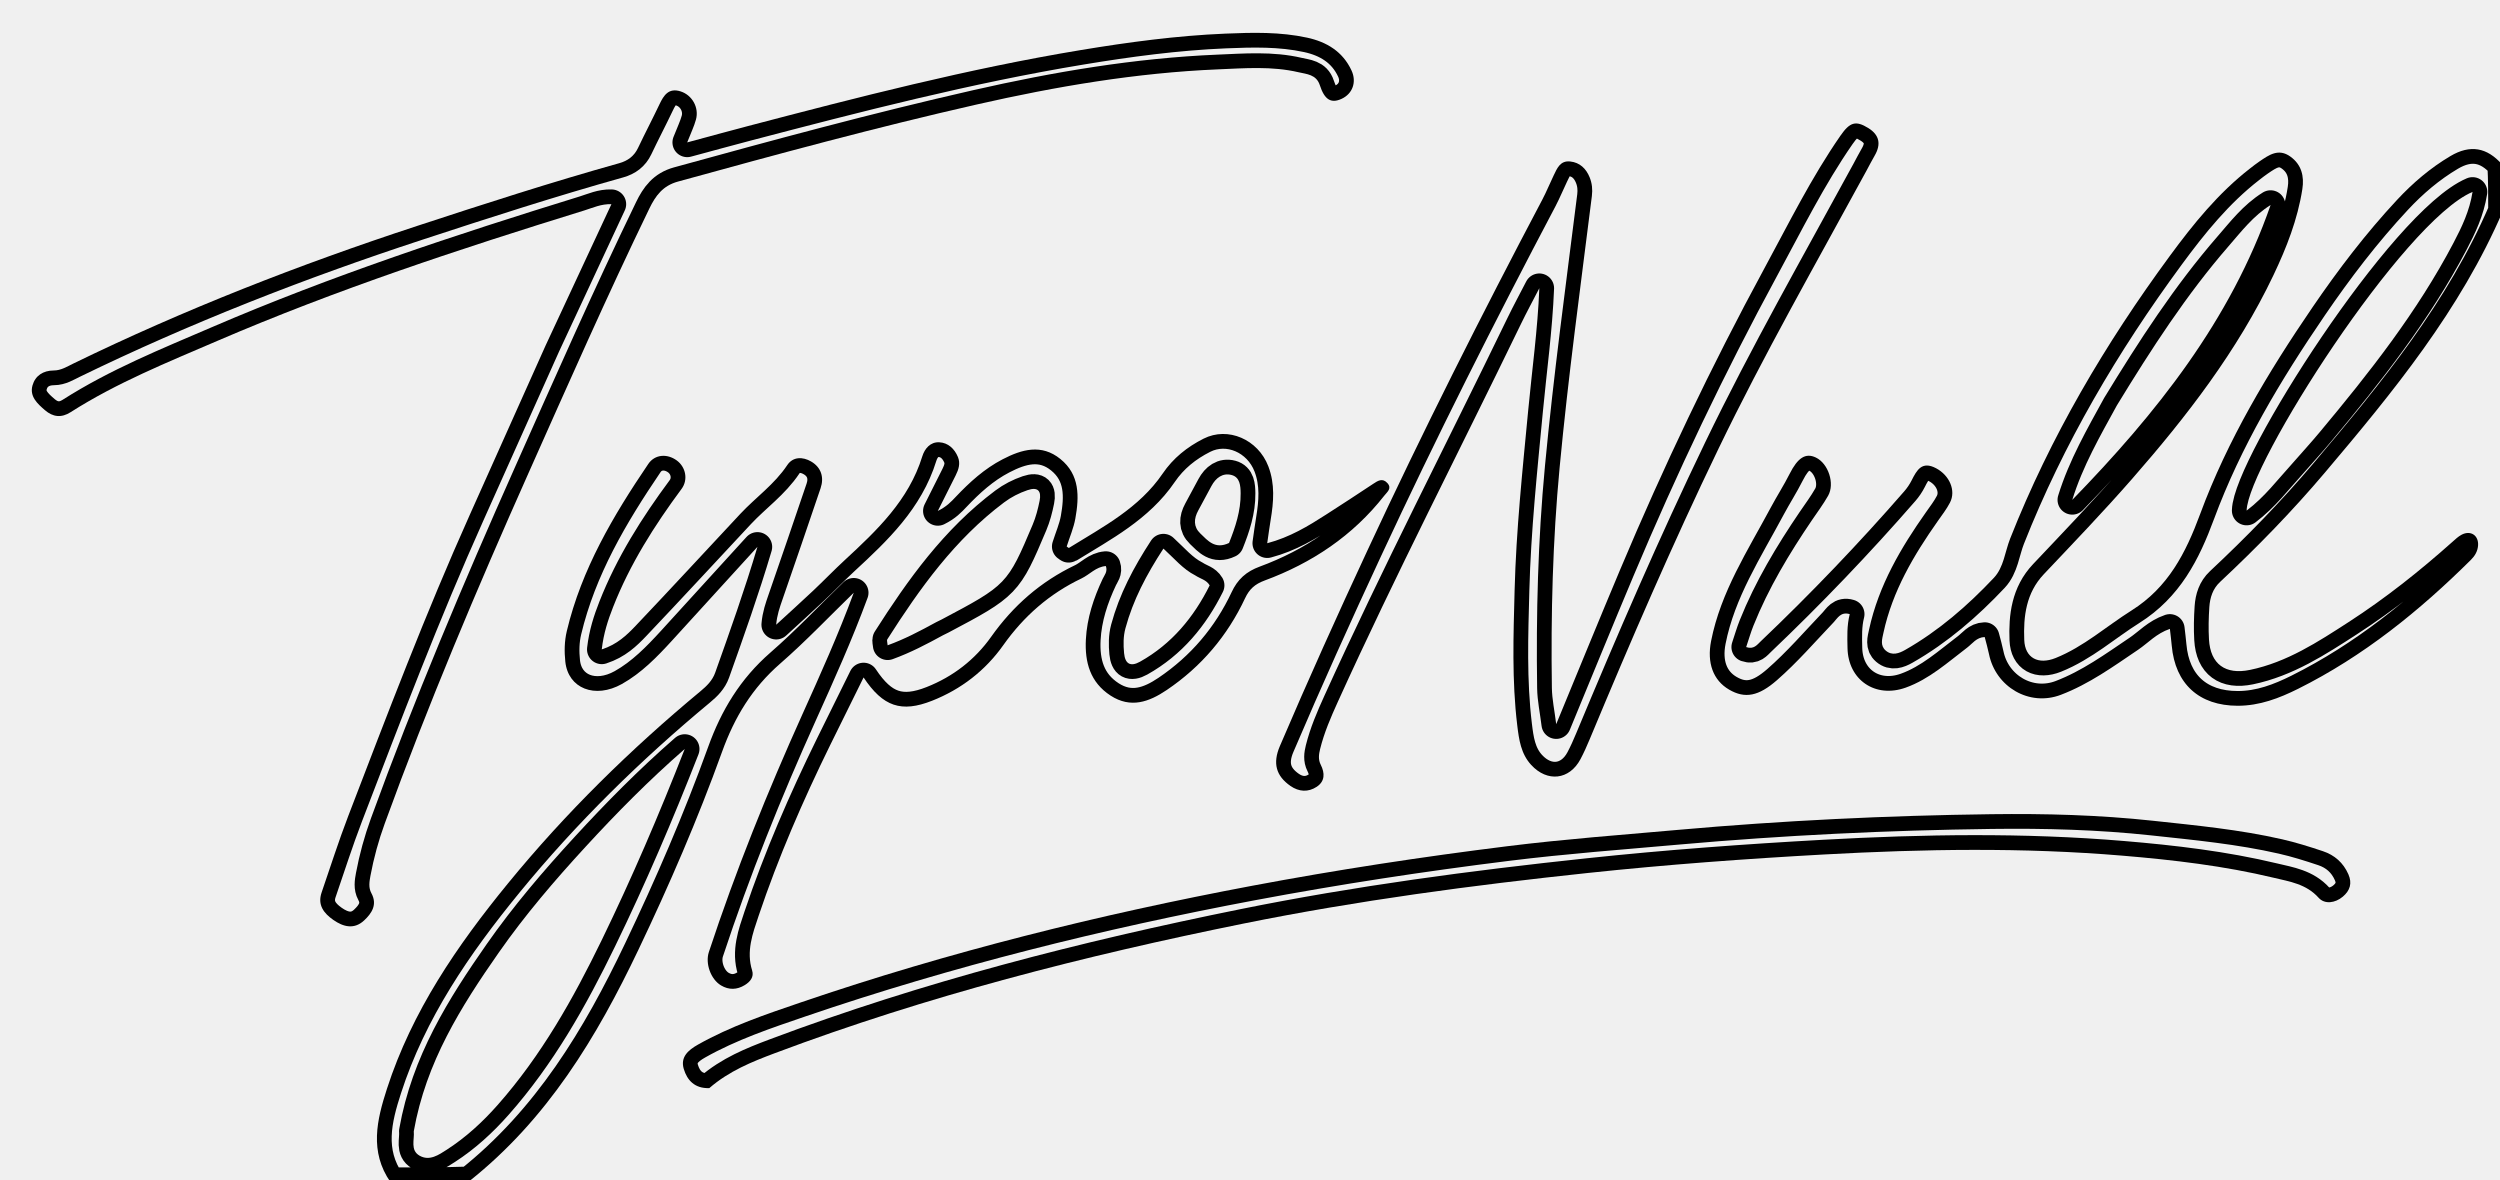
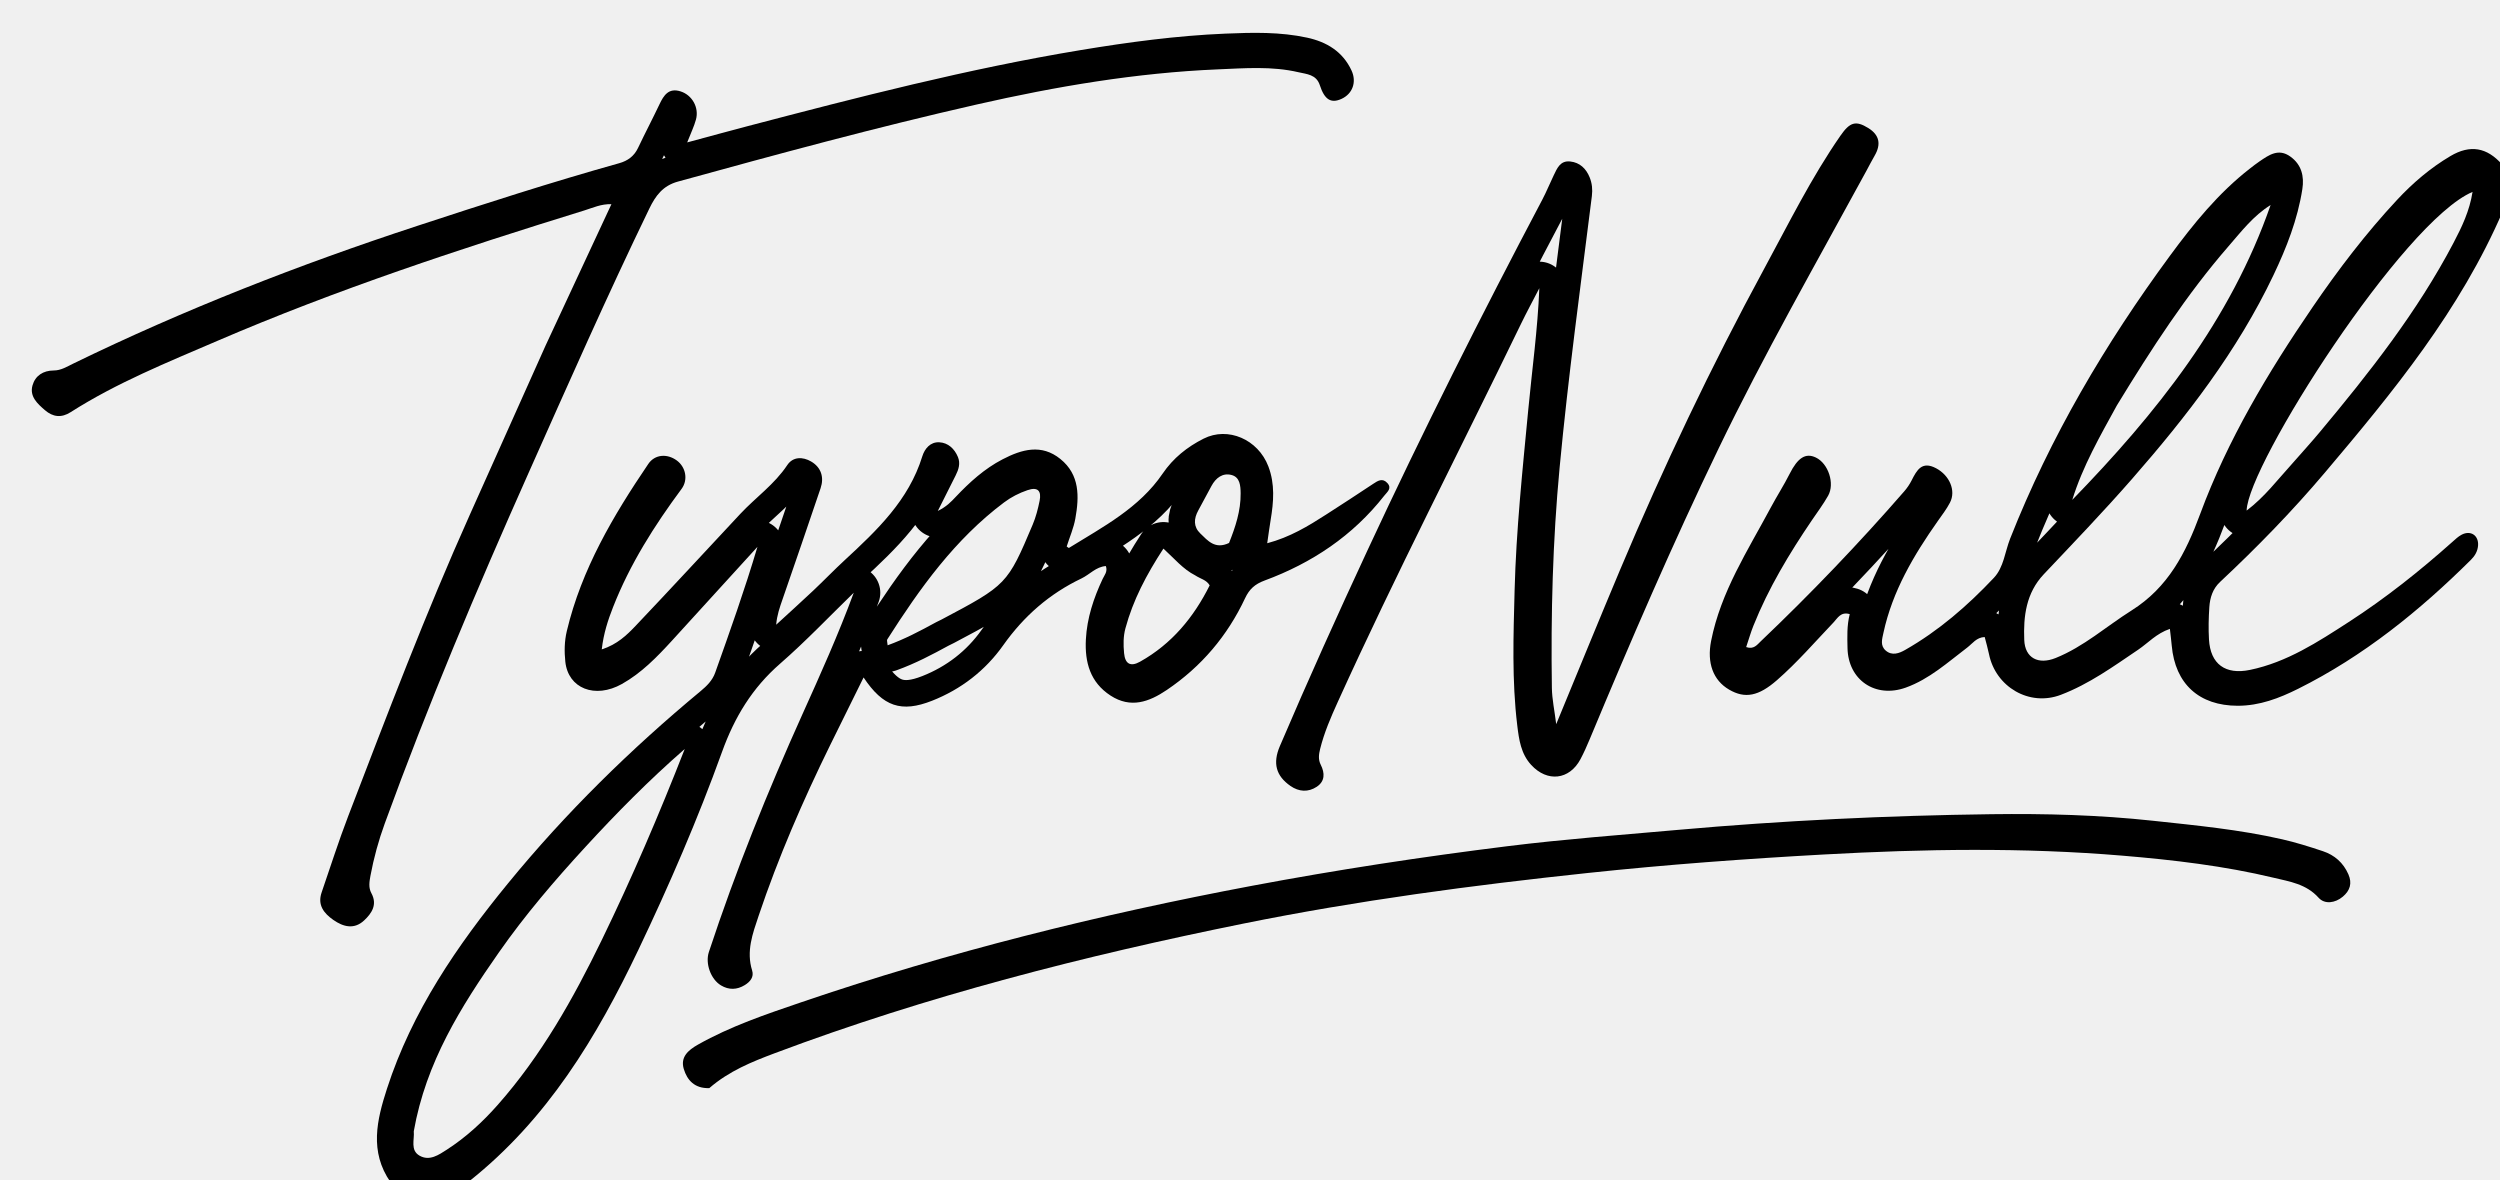
<svg xmlns="http://www.w3.org/2000/svg" enable-background="new 0 0 848 400" id="Layer_1" version="1.1" viewBox="0 0 848 400" width="100%" x="0px" xml:space="preserve" y="0px">
  <defs>
    <mask id="sig-mask">
      <rect fill="black" height="100%" width="100%" x="0" y="0" />
-       <path d=" M132.469,401   C125.217,390.596 127.862,379.805 131.256,369.306   C139.745,343.044 155.064,320.719 172.356,299.586   C191.939,275.652 213.91,254.125 237.685,234.396   C239.746,232.687 241.652,230.811 242.583,228.194   C247.595,214.121 252.603,200.047 256.923,185.495   C247.251,196.114 237.594,206.748 227.899,217.346   C222.827,222.889 217.567,228.299 210.963,232.004   C201.804,237.142 192.709,233.511 191.755,224.448   C191.392,221.001 191.441,217.508 192.27,214.028   C197.266,193.072 208.004,174.926 219.907,157.359   C222.114,154.102 226.292,153.782 229.575,156.199   C232.63,158.448 233.474,162.749 231.186,165.837   C221.933,178.324 213.664,191.376 207.962,205.908   C206.227,210.328 204.738,214.839 204.113,220.279   C209.367,218.575 212.617,215.424 215.638,212.244   C227.568,199.685 239.297,186.936 251.13,174.285   C256.346,168.709 262.712,164.279 267.031,157.774   C268.984,154.833 272.319,154.907 275.109,156.528   C278.525,158.511 279.6,161.863 278.349,165.588   C274.111,178.204 269.741,190.776 265.411,203.361   C264.497,206.018 263.541,208.661 263.281,211.904   C267.456,208.069 271.668,204.274 275.794,200.387   C279.431,196.96 282.898,193.35 286.568,189.961   C297.502,179.863 308.247,169.668 312.839,154.805   C313.657,152.158 315.581,149.872 318.591,150.022   C321.604,150.171 323.773,152.218 324.934,155.027   C325.826,157.187 325.168,159.269 324.157,161.264   C322.289,164.951 320.446,168.65 318.104,173.316   C321.127,171.819 322.618,170.194 324.162,168.563   C328.874,163.585 333.907,158.998 340.068,155.802   C346.613,152.407 353.258,150.492 359.687,155.693   C366.3,161.042 366.088,168.46 364.762,175.872   C364.182,179.113 362.823,182.214 361.82,185.37   C362.109,185.554 362.486,185.916 362.596,185.848   C374.17,178.685 386.426,172.323 394.369,160.645   C397.954,155.374 402.693,151.606 408.256,148.792   C416.529,144.606 426.721,149.043 430.219,158.181   C432.512,164.17 432.027,170.247 431.003,176.369   C430.598,178.79 430.285,181.227 429.842,184.265   C437.549,182.223 443.745,178.45 449.859,174.517   C455.178,171.096 460.48,167.646 465.745,164.143   C467.369,163.062 468.943,162.03 470.594,163.852   C472.236,165.663 470.541,166.86 469.557,168.115   C458.88,181.736 445.02,190.977 428.96,196.911   C425.626,198.143 423.769,199.851 422.333,202.912   C416.331,215.706 407.476,226.144 395.739,234.065   C389.76,238.1 383.53,240.37 376.711,235.947   C369.769,231.444 367.93,224.625 368.329,216.899   C368.703,209.646 370.954,202.895 374.019,196.368   C374.616,195.096 375.78,193.907 375.107,192.003   C371.745,192.259 369.607,194.887 366.847,196.204   C355.967,201.399 347.291,208.988 340.273,218.898   C334.222,227.443 326.001,233.813 316.143,237.7   C305.781,241.787 299.531,239.743 292.928,229.792   C289.011,237.72 285.282,245.223 281.591,252.745   C272.344,271.588 263.988,290.805 257.3,310.722   C255.285,316.724 253.085,322.664 255.122,329.182   C255.816,331.405 254.471,333.01 252.629,334.142   C249.982,335.767 247.247,335.842 244.586,334.262   C241.096,332.19 239.163,326.825 240.451,322.918   C249.528,295.391 260.338,268.545 272.246,242.131   C278.317,228.664 284.378,215.192 289.595,201.055   C281.296,209.109 273.319,217.534 264.611,225.119   C255.16,233.353 249.165,243.24 244.918,255.028   C236.686,277.879 227.016,300.198 216.557,322.14   C202.406,351.827 185.663,379.657 159.131,400.696   C150.312,401 141.625,401 132.469,401  M140.353,383.736   C140.625,386.603 139.103,390.16 142.309,392.001   C145.693,393.944 148.846,391.719 151.568,389.963   C158.031,385.795 163.65,380.632 168.768,374.846   C183.593,358.08 194.409,338.84 204.122,318.847   C214.328,297.84 223.523,276.415 232.263,254.056   C219.989,264.76 209.139,275.792 198.646,287.205   C188.15,298.622 178.073,310.386 169.198,323.093   C156.385,341.436 144.484,360.292 140.353,383.736  M317.598,211.02   C318.195,210.726 318.801,210.446 319.39,210.135   C341.478,198.44 341.736,198.219 350.275,177.986   C351.364,175.407 352.083,172.63 352.636,169.876   C353.294,166.597 352.113,165.034 348.522,166.267   C345.657,167.251 343.017,168.593 340.594,170.41   C323.893,182.932 312,199.556 300.955,216.897   C300.76,217.204 300.999,217.787 301.088,218.883   C306.815,216.805 311.898,214.131 317.598,211.02  M405.403,195.159   C401.277,193.061 398.309,189.437 394.632,186.083   C388.855,194.952 384.32,203.567 381.743,213.128   C380.997,215.894 381.023,218.728 381.287,221.552   C381.627,225.188 383.454,226.265 386.693,224.452   C397.503,218.402 404.947,209.335 410.324,198.553   C409.178,196.642 407.352,196.438 405.403,195.159  M416.891,184.175   C419.051,178.761 420.888,173.271 420.824,167.338   C420.796,164.761 420.603,161.886 417.768,161.123   C414.737,160.308 412.402,162.099 410.927,164.84   C409.432,167.618 407.949,170.403 406.438,173.172   C404.933,175.931 404.759,178.655 407.139,180.945   C409.696,183.406 412.15,186.441 416.891,184.175  z" data-duration="700" fill="none" stroke="white" stroke-linecap="round" stroke-linejoin="round" stroke-width="10" />
-       <path d=" M849,71.533   C834.479,105.269 811.766,132.919 788.612,160.296   C777.516,173.415 765.567,185.682 753.034,197.404   C750.552,199.725 749.621,202.731 749.407,205.922   C749.163,209.571 749.075,213.256 749.285,216.904   C749.769,225.295 754.865,228.956 763.194,227.23   C775.729,224.632 786.232,217.75 796.688,210.988   C809.147,202.931 820.766,193.695 831.85,183.81   C832.842,182.925 833.84,181.971 835,181.365   C838.07,179.762 840.832,181.634 840.558,185.092   C840.408,186.982 839.493,188.55 838.137,189.896   C820.659,207.241 801.673,222.587 779.524,233.641   C773.115,236.84 766.442,239.397 759.044,239.394   C745.971,239.388 737.812,232.012 736.65,218.974   C736.493,217.207 736.263,215.446 736.025,213.314   C731.426,214.875 728.628,218.117 725.232,220.406   C716.827,226.071 708.696,232 699.02,235.688   C688.346,239.757 676.94,233.009 674.674,221.902   C674.28,219.972 673.716,218.077 673.21,216.083   C670.415,216.181 669.057,218.308 667.277,219.658   C660.653,224.683 654.451,230.351 646.441,233.234   C636.137,236.942 626.891,230.676 626.674,219.812   C626.598,216.029 626.434,212.234 627.433,208.315   C624.372,207.392 623.271,209.722 621.957,211.102   C615.638,217.734 609.651,224.683 602.728,230.728   C596.531,236.138 591.929,237.079 586.514,233.918   C581.091,230.754 578.946,224.858 580.404,217.43   C583.68,200.743 592.872,186.709 600.698,172.065   C602.738,168.249 605.095,164.597 607.04,160.735   C609.785,155.286 612.44,153.508 615.961,155.204   C620.153,157.223 622.439,164.016 620.097,168.153   C618.46,171.043 616.453,173.725 614.583,176.481   C606.901,187.804 599.866,199.488 594.764,212.236   C593.848,214.525 593.169,216.909 592.301,219.486   C594.868,220.386 596.014,218.707 597.227,217.552   C614.249,201.347 630.486,184.386 645.919,166.66   C646.894,165.54 647.755,164.268 648.426,162.944   C650.189,159.462 651.898,156.272 656.726,158.834   C661.255,161.238 663.549,166.396 661.434,170.481   C660.294,172.683 658.748,174.683 657.312,176.723   C649.116,188.363 641.929,200.486 638.868,214.629   C638.403,216.779 637.689,218.998 639.648,220.681   C641.779,222.511 644.167,221.627 646.197,220.471   C657.591,213.986 667.405,205.463 676.335,195.986   C679.672,192.444 680.079,187.16 681.846,182.687   C695.453,148.23 714.08,116.627 735.974,86.857   C743.984,75.964 752.45,65.498 763.217,57.137   C764.269,56.32 765.319,55.493 766.421,54.746   C769.634,52.566 772.855,50.231 776.861,53.089   C780.717,55.84 781.628,59.823 780.955,64.151   C779.356,74.436 775.589,84.03 771.139,93.374   C758.917,119.042 741.709,141.283 723.135,162.516   C713.488,173.544 703.331,184.132 693.258,194.78   C687.23,201.153 686.31,209.077 686.625,217.071   C686.867,223.228 691.403,225.553 697.268,223.199   C706.805,219.37 714.449,212.466 723.023,207.07   C735.43,199.26 741.37,187.677 746.311,174.312   C755.581,149.238 769.312,126.324 784.381,104.262   C793.127,91.458 802.502,79.15 813.087,67.792   C818.458,62.029 824.405,56.95 831.187,52.938   C837.872,48.984 843.538,49.948 848.722,55.798   C849,61.022 849,66.044 849,71.533  M777.621,157.148   C780.69,153.645 783.831,150.202 786.817,146.629   C803.68,126.441 819.928,105.81 832.223,82.396   C835.044,77.023 837.68,71.551 838.689,65.089   C815.101,75.099 762.404,157.699 762.058,173.189   C768.199,168.542 772.424,162.851 777.621,157.148  M718.05,137.503   C712.375,147.862 706.459,158.106 702.915,169.561   C731.4,140.247 756.551,108.774 770.189,69.544   C764.353,73.172 760.311,78.466 755.99,83.44   C741.639,99.958 729.8,118.26 718.05,137.503  z" data-duration="700" fill="none" stroke="white" stroke-linecap="round" stroke-linejoin="round" stroke-width="10" />
-       <path d=" M185.075,117.18   C192.545,101.154 199.847,85.468 207.396,69.252   C203.895,69.148 201.066,70.497 198.223,71.376   C156.105,84.395 114.244,98.191 73.714,115.629   C56.775,122.916 39.595,129.837 23.943,139.821   C20.827,141.808 17.963,141.473 15.255,139.141   C12.685,136.928 9.976,134.478 11.021,130.743   C11.946,127.434 14.654,125.676 18.241,125.665   C20.69,125.658 22.696,124.378 24.775,123.365   C62.543,104.968 101.572,89.738 141.466,76.641   C164.217,69.173 186.998,61.814 210.061,55.352   C212.925,54.55 215.094,52.974 216.417,50.187   C218.772,45.224 221.332,40.358 223.686,35.396   C225.151,32.308 226.815,29.72 230.842,30.994   C234.783,32.241 237.181,36.493 236.073,40.547   C235.434,42.887 234.345,45.103 233.095,48.306   C240.461,46.321 246.975,44.527 253.509,42.813   C290.961,32.991 328.458,23.291 366.689,16.969   C382.876,14.292 399.155,12.094 415.649,11.405   C425.022,11.013 434.235,10.788 443.373,12.772   C449.962,14.202 455.456,17.455 458.452,23.945   C460.227,27.792 458.83,31.821 455.015,33.551   C451.493,35.148 449.289,33.85 447.678,28.88   C446.498,25.237 443.191,25.146 440.466,24.507   C431.44,22.391 422.223,23.146 413.101,23.53   C385.442,24.693 358.25,29.321 331.311,35.445   C297.271,43.183 263.587,52.325 229.938,61.598   C224.831,63.005 222.362,66.393 220.254,70.747   C205.888,100.411 192.594,130.559 179.182,160.659   C161.774,199.726 145.144,239.101 130.518,279.303   C128.413,285.09 126.781,291.015 125.654,297.074   C125.285,299.058 124.956,301.097 125.961,302.943   C128.086,306.849 126.102,309.774 123.519,312.202   C120.155,315.362 116.462,314.428 113.034,312.017   C109.821,309.758 107.635,306.966 109.094,302.722   C112.068,294.07 114.846,285.341 118.122,276.804   C131.3,242.468 144.351,208.078 159.409,174.499   C167.923,155.513 176.409,136.515 185.075,117.18  z" data-duration="700" fill="none" stroke="white" stroke-linecap="round" stroke-linejoin="round" stroke-width="10" />
-       <path d=" M633.072,57.969   C615.953,89.433 598.341,120.223 582.928,152.168   C567.306,184.547 553.066,217.55 539.234,250.729   C538.274,253.032 537.259,255.324 536.088,257.524   C532.338,264.572 524.832,265.402 519.377,259.459   C515.889,255.66 515.239,250.883 514.655,246.074   C512.8,230.81 513.356,215.474 513.755,200.184   C514.288,179.762 516.444,159.438 518.374,139.098   C519.674,125.396 521.581,111.763 522.141,97.757   C520.024,101.868 517.817,105.936 515.803,110.098   C495.142,152.797 473.343,194.945 453.747,238.16   C451.411,243.311 449.163,248.504 447.792,254.032   C447.335,255.874 447.1,257.632 447.983,259.375   C449.433,262.24 449.453,265.023 446.616,266.887   C443.741,268.776 440.601,268.599 437.713,266.586   C432.821,263.177 431.646,258.9 434.128,253.082   C443.665,230.731 453.659,208.588 463.907,186.55   C482.585,146.383 502.499,106.843 523.172,67.675   C524.57,65.028 525.682,62.232 526.99,59.537   C528.154,57.139 529.183,54.411 532.602,54.772   C535.899,55.12 538.016,57.215 539.207,60.149   C540.017,62.146 540.246,64.242 539.964,66.496   C536.122,97.16 531.935,127.774 529.026,158.562   C526.671,183.475 526.031,208.379 526.396,233.347   C526.452,237.12 527.274,240.881 527.865,245.638   C535.334,227.57 542.338,210.373 549.54,193.259   C564.208,158.404 580.438,124.287 598.47,91.041   C606.721,75.828 614.392,60.275 624.294,46.005   C627.49,41.4 629.482,40.81 633.729,43.437   C637.568,45.812 638.104,48.996 635.872,52.812   C634.947,54.393 634.124,56.033 633.072,57.969  z" data-duration="700" fill="none" stroke="white" stroke-linecap="round" stroke-linejoin="round" stroke-width="10" />
-       <path d=" M240.6,369.087   C235.639,369.272 233.071,366.396 231.935,362.587   C230.743,358.587 233.361,356.249 236.733,354.345   C247.829,348.078 259.844,344.039 271.796,339.963   C321.767,322.917 372.859,310.22 424.74,300.452   C453.485,295.04 482.377,290.631 511.366,287.027   C530.625,284.632 550.032,283.192 569.388,281.474   C604.711,278.338 640.095,276.629 675.515,276.174   C693.74,275.939 712.016,276.428 730.244,278.396   C744.955,279.984 759.653,281.386 774.091,284.683   C778.78,285.754 783.397,287.203 787.961,288.733   C791.899,290.053 794.838,292.634 796.569,296.555   C797.936,299.652 797.084,302.113 794.699,304.134   C792.098,306.338 788.541,306.825 786.474,304.519   C782.275,299.834 776.639,299.033 771.27,297.744   C754.437,293.703 737.284,291.701 720.044,290.25   C686.283,287.409 652.504,287.976 618.752,289.837   C592.027,291.311 565.328,293.275 538.693,296.105   C499.498,300.27 460.457,305.458 421.817,313.274   C367.795,324.202 314.489,337.822 262.807,357.243   C255.024,360.168 247.291,363.288 240.6,369.087  z" data-duration="700" fill="none" stroke="white" stroke-linecap="round" stroke-linejoin="round" stroke-width="10" />
+       <path d=" M132.469,401   C125.217,390.596 127.862,379.805 131.256,369.306   C139.745,343.044 155.064,320.719 172.356,299.586   C191.939,275.652 213.91,254.125 237.685,234.396   C239.746,232.687 241.652,230.811 242.583,228.194   C247.595,214.121 252.603,200.047 256.923,185.495   C247.251,196.114 237.594,206.748 227.899,217.346   C222.827,222.889 217.567,228.299 210.963,232.004   C201.804,237.142 192.709,233.511 191.755,224.448   C191.392,221.001 191.441,217.508 192.27,214.028   C197.266,193.072 208.004,174.926 219.907,157.359   C222.114,154.102 226.292,153.782 229.575,156.199   C232.63,158.448 233.474,162.749 231.186,165.837   C221.933,178.324 213.664,191.376 207.962,205.908   C206.227,210.328 204.738,214.839 204.113,220.279   C209.367,218.575 212.617,215.424 215.638,212.244   C227.568,199.685 239.297,186.936 251.13,174.285   C256.346,168.709 262.712,164.279 267.031,157.774   C268.984,154.833 272.319,154.907 275.109,156.528   C278.525,158.511 279.6,161.863 278.349,165.588   C274.111,178.204 269.741,190.776 265.411,203.361   C264.497,206.018 263.541,208.661 263.281,211.904   C267.456,208.069 271.668,204.274 275.794,200.387   C279.431,196.96 282.898,193.35 286.568,189.961   C297.502,179.863 308.247,169.668 312.839,154.805   C313.657,152.158 315.581,149.872 318.591,150.022   C321.604,150.171 323.773,152.218 324.934,155.027   C325.826,157.187 325.168,159.269 324.157,161.264   C322.289,164.951 320.446,168.65 318.104,173.316   C321.127,171.819 322.618,170.194 324.162,168.563   C328.874,163.585 333.907,158.998 340.068,155.802   C346.613,152.407 353.258,150.492 359.687,155.693   C366.3,161.042 366.088,168.46 364.762,175.872   C364.182,179.113 362.823,182.214 361.82,185.37   C362.109,185.554 362.486,185.916 362.596,185.848   C374.17,178.685 386.426,172.323 394.369,160.645   C397.954,155.374 402.693,151.606 408.256,148.792   C416.529,144.606 426.721,149.043 430.219,158.181   C432.512,164.17 432.027,170.247 431.003,176.369   C430.598,178.79 430.285,181.227 429.842,184.265   C437.549,182.223 443.745,178.45 449.859,174.517   C455.178,171.096 460.48,167.646 465.745,164.143   C467.369,163.062 468.943,162.03 470.594,163.852   C472.236,165.663 470.541,166.86 469.557,168.115   C458.88,181.736 445.02,190.977 428.96,196.911   C425.626,198.143 423.769,199.851 422.333,202.912   C416.331,215.706 407.476,226.144 395.739,234.065   C389.76,238.1 383.53,240.37 376.711,235.947   C369.769,231.444 367.93,224.625 368.329,216.899   C368.703,209.646 370.954,202.895 374.019,196.368   C374.616,195.096 375.78,193.907 375.107,192.003   C371.745,192.259 369.607,194.887 366.847,196.204   C355.967,201.399 347.291,208.988 340.273,218.898   C334.222,227.443 326.001,233.813 316.143,237.7   C305.781,241.787 299.531,239.743 292.928,229.792   C289.011,237.72 285.282,245.223 281.591,252.745   C272.344,271.588 263.988,290.805 257.3,310.722   C255.285,316.724 253.085,322.664 255.122,329.182   C255.816,331.405 254.471,333.01 252.629,334.142   C249.982,335.767 247.247,335.842 244.586,334.262   C241.096,332.19 239.163,326.825 240.451,322.918   C249.528,295.391 260.338,268.545 272.246,242.131   C278.317,228.664 284.378,215.192 289.595,201.055   C281.296,209.109 273.319,217.534 264.611,225.119   C255.16,233.353 249.165,243.24 244.918,255.028   C236.686,277.879 227.016,300.198 216.557,322.14   C202.406,351.827 185.663,379.657 159.131,400.696   C150.312,401 141.625,401 132.469,401  M140.353,383.736   C140.625,386.603 139.103,390.16 142.309,392.001   C145.693,393.944 148.846,391.719 151.568,389.963   C158.031,385.795 163.65,380.632 168.768,374.846   C183.593,358.08 194.409,338.84 204.122,318.847   C214.328,297.84 223.523,276.415 232.263,254.056   C219.989,264.76 209.139,275.792 198.646,287.205   C188.15,298.622 178.073,310.386 169.198,323.093   C156.385,341.436 144.484,360.292 140.353,383.736  M317.598,211.02   C318.195,210.726 318.801,210.446 319.39,210.135   C341.478,198.44 341.736,198.219 350.275,177.986   C351.364,175.407 352.083,172.63 352.636,169.876   C353.294,166.597 352.113,165.034 348.522,166.267   C345.657,167.251 343.017,168.593 340.594,170.41   C323.893,182.932 312,199.556 300.955,216.897   C300.76,217.204 300.999,217.787 301.088,218.883   C306.815,216.805 311.898,214.131 317.598,211.02  M405.403,195.159   C401.277,193.061 398.309,189.437 394.632,186.083   C388.855,194.952 384.32,203.567 381.743,213.128   C380.997,215.894 381.023,218.728 381.287,221.552   C381.627,225.188 383.454,226.265 386.693,224.452   C397.503,218.402 404.947,209.335 410.324,198.553   C409.178,196.642 407.352,196.438 405.403,195.159  M416.891,184.175   C419.051,178.761 420.888,173.271 420.824,167.338   C420.796,164.761 420.603,161.886 417.768,161.123   C414.737,160.308 412.402,162.099 410.927,164.84   C409.432,167.618 407.949,170.403 406.438,173.172   C404.933,175.931 404.759,178.655 407.139,180.945   C409.696,183.406 412.15,186.441 416.891,184.175  z" data-duration="700" fill="none" stroke="white" stroke-linecap="round" stroke-linejoin="round" stroke-width="18" />
+       <path d=" M849,71.533   C834.479,105.269 811.766,132.919 788.612,160.296   C777.516,173.415 765.567,185.682 753.034,197.404   C750.552,199.725 749.621,202.731 749.407,205.922   C749.163,209.571 749.075,213.256 749.285,216.904   C749.769,225.295 754.865,228.956 763.194,227.23   C775.729,224.632 786.232,217.75 796.688,210.988   C809.147,202.931 820.766,193.695 831.85,183.81   C832.842,182.925 833.84,181.971 835,181.365   C838.07,179.762 840.832,181.634 840.558,185.092   C840.408,186.982 839.493,188.55 838.137,189.896   C820.659,207.241 801.673,222.587 779.524,233.641   C773.115,236.84 766.442,239.397 759.044,239.394   C745.971,239.388 737.812,232.012 736.65,218.974   C736.493,217.207 736.263,215.446 736.025,213.314   C731.426,214.875 728.628,218.117 725.232,220.406   C716.827,226.071 708.696,232 699.02,235.688   C688.346,239.757 676.94,233.009 674.674,221.902   C674.28,219.972 673.716,218.077 673.21,216.083   C670.415,216.181 669.057,218.308 667.277,219.658   C660.653,224.683 654.451,230.351 646.441,233.234   C636.137,236.942 626.891,230.676 626.674,219.812   C626.598,216.029 626.434,212.234 627.433,208.315   C624.372,207.392 623.271,209.722 621.957,211.102   C615.638,217.734 609.651,224.683 602.728,230.728   C596.531,236.138 591.929,237.079 586.514,233.918   C581.091,230.754 578.946,224.858 580.404,217.43   C583.68,200.743 592.872,186.709 600.698,172.065   C602.738,168.249 605.095,164.597 607.04,160.735   C609.785,155.286 612.44,153.508 615.961,155.204   C620.153,157.223 622.439,164.016 620.097,168.153   C618.46,171.043 616.453,173.725 614.583,176.481   C606.901,187.804 599.866,199.488 594.764,212.236   C593.848,214.525 593.169,216.909 592.301,219.486   C594.868,220.386 596.014,218.707 597.227,217.552   C614.249,201.347 630.486,184.386 645.919,166.66   C646.894,165.54 647.755,164.268 648.426,162.944   C650.189,159.462 651.898,156.272 656.726,158.834   C661.255,161.238 663.549,166.396 661.434,170.481   C660.294,172.683 658.748,174.683 657.312,176.723   C649.116,188.363 641.929,200.486 638.868,214.629   C638.403,216.779 637.689,218.998 639.648,220.681   C641.779,222.511 644.167,221.627 646.197,220.471   C657.591,213.986 667.405,205.463 676.335,195.986   C679.672,192.444 680.079,187.16 681.846,182.687   C695.453,148.23 714.08,116.627 735.974,86.857   C743.984,75.964 752.45,65.498 763.217,57.137   C764.269,56.32 765.319,55.493 766.421,54.746   C769.634,52.566 772.855,50.231 776.861,53.089   C780.717,55.84 781.628,59.823 780.955,64.151   C779.356,74.436 775.589,84.03 771.139,93.374   C758.917,119.042 741.709,141.283 723.135,162.516   C713.488,173.544 703.331,184.132 693.258,194.78   C687.23,201.153 686.31,209.077 686.625,217.071   C686.867,223.228 691.403,225.553 697.268,223.199   C706.805,219.37 714.449,212.466 723.023,207.07   C735.43,199.26 741.37,187.677 746.311,174.312   C755.581,149.238 769.312,126.324 784.381,104.262   C793.127,91.458 802.502,79.15 813.087,67.792   C818.458,62.029 824.405,56.95 831.187,52.938   C837.872,48.984 843.538,49.948 848.722,55.798   C849,61.022 849,66.044 849,71.533  M777.621,157.148   C780.69,153.645 783.831,150.202 786.817,146.629   C803.68,126.441 819.928,105.81 832.223,82.396   C835.044,77.023 837.68,71.551 838.689,65.089   C815.101,75.099 762.404,157.699 762.058,173.189   C768.199,168.542 772.424,162.851 777.621,157.148  M718.05,137.503   C712.375,147.862 706.459,158.106 702.915,169.561   C731.4,140.247 756.551,108.774 770.189,69.544   C764.353,73.172 760.311,78.466 755.99,83.44   C741.639,99.958 729.8,118.26 718.05,137.503  z" data-duration="700" fill="none" stroke="white" stroke-linecap="round" stroke-linejoin="round" stroke-width="18" />
+       <path d=" M185.075,117.18   C192.545,101.154 199.847,85.468 207.396,69.252   C203.895,69.148 201.066,70.497 198.223,71.376   C156.105,84.395 114.244,98.191 73.714,115.629   C56.775,122.916 39.595,129.837 23.943,139.821   C20.827,141.808 17.963,141.473 15.255,139.141   C12.685,136.928 9.976,134.478 11.021,130.743   C11.946,127.434 14.654,125.676 18.241,125.665   C20.69,125.658 22.696,124.378 24.775,123.365   C62.543,104.968 101.572,89.738 141.466,76.641   C164.217,69.173 186.998,61.814 210.061,55.352   C212.925,54.55 215.094,52.974 216.417,50.187   C218.772,45.224 221.332,40.358 223.686,35.396   C225.151,32.308 226.815,29.72 230.842,30.994   C234.783,32.241 237.181,36.493 236.073,40.547   C235.434,42.887 234.345,45.103 233.095,48.306   C240.461,46.321 246.975,44.527 253.509,42.813   C290.961,32.991 328.458,23.291 366.689,16.969   C382.876,14.292 399.155,12.094 415.649,11.405   C425.022,11.013 434.235,10.788 443.373,12.772   C449.962,14.202 455.456,17.455 458.452,23.945   C460.227,27.792 458.83,31.821 455.015,33.551   C451.493,35.148 449.289,33.85 447.678,28.88   C446.498,25.237 443.191,25.146 440.466,24.507   C431.44,22.391 422.223,23.146 413.101,23.53   C385.442,24.693 358.25,29.321 331.311,35.445   C297.271,43.183 263.587,52.325 229.938,61.598   C224.831,63.005 222.362,66.393 220.254,70.747   C205.888,100.411 192.594,130.559 179.182,160.659   C161.774,199.726 145.144,239.101 130.518,279.303   C128.413,285.09 126.781,291.015 125.654,297.074   C125.285,299.058 124.956,301.097 125.961,302.943   C128.086,306.849 126.102,309.774 123.519,312.202   C120.155,315.362 116.462,314.428 113.034,312.017   C109.821,309.758 107.635,306.966 109.094,302.722   C112.068,294.07 114.846,285.341 118.122,276.804   C131.3,242.468 144.351,208.078 159.409,174.499   C167.923,155.513 176.409,136.515 185.075,117.18  z" data-duration="700" fill="none" stroke="white" stroke-linecap="round" stroke-linejoin="round" stroke-width="18" />
+       <path d=" M633.072,57.969   C615.953,89.433 598.341,120.223 582.928,152.168   C567.306,184.547 553.066,217.55 539.234,250.729   C538.274,253.032 537.259,255.324 536.088,257.524   C532.338,264.572 524.832,265.402 519.377,259.459   C515.889,255.66 515.239,250.883 514.655,246.074   C512.8,230.81 513.356,215.474 513.755,200.184   C514.288,179.762 516.444,159.438 518.374,139.098   C519.674,125.396 521.581,111.763 522.141,97.757   C520.024,101.868 517.817,105.936 515.803,110.098   C495.142,152.797 473.343,194.945 453.747,238.16   C451.411,243.311 449.163,248.504 447.792,254.032   C447.335,255.874 447.1,257.632 447.983,259.375   C449.433,262.24 449.453,265.023 446.616,266.887   C443.741,268.776 440.601,268.599 437.713,266.586   C432.821,263.177 431.646,258.9 434.128,253.082   C443.665,230.731 453.659,208.588 463.907,186.55   C482.585,146.383 502.499,106.843 523.172,67.675   C524.57,65.028 525.682,62.232 526.99,59.537   C528.154,57.139 529.183,54.411 532.602,54.772   C535.899,55.12 538.016,57.215 539.207,60.149   C540.017,62.146 540.246,64.242 539.964,66.496   C536.122,97.16 531.935,127.774 529.026,158.562   C526.671,183.475 526.031,208.379 526.396,233.347   C526.452,237.12 527.274,240.881 527.865,245.638   C535.334,227.57 542.338,210.373 549.54,193.259   C564.208,158.404 580.438,124.287 598.47,91.041   C606.721,75.828 614.392,60.275 624.294,46.005   C627.49,41.4 629.482,40.81 633.729,43.437   C637.568,45.812 638.104,48.996 635.872,52.812   C634.947,54.393 634.124,56.033 633.072,57.969  z" data-duration="700" fill="none" stroke="white" stroke-linecap="round" stroke-linejoin="round" stroke-width="18" />
+       <path d=" M240.6,369.087   C235.639,369.272 233.071,366.396 231.935,362.587   C230.743,358.587 233.361,356.249 236.733,354.345   C247.829,348.078 259.844,344.039 271.796,339.963   C321.767,322.917 372.859,310.22 424.74,300.452   C453.485,295.04 482.377,290.631 511.366,287.027   C530.625,284.632 550.032,283.192 569.388,281.474   C604.711,278.338 640.095,276.629 675.515,276.174   C693.74,275.939 712.016,276.428 730.244,278.396   C744.955,279.984 759.653,281.386 774.091,284.683   C778.78,285.754 783.397,287.203 787.961,288.733   C791.899,290.053 794.838,292.634 796.569,296.555   C797.936,299.652 797.084,302.113 794.699,304.134   C792.098,306.338 788.541,306.825 786.474,304.519   C782.275,299.834 776.639,299.033 771.27,297.744   C754.437,293.703 737.284,291.701 720.044,290.25   C686.283,287.409 652.504,287.976 618.752,289.837   C592.027,291.311 565.328,293.275 538.693,296.105   C499.498,300.27 460.457,305.458 421.817,313.274   C367.795,324.202 314.489,337.822 262.807,357.243   C255.024,360.168 247.291,363.288 240.6,369.087  z" data-duration="700" fill="none" stroke="white" stroke-linecap="round" stroke-linejoin="round" stroke-width="18" />
    </mask>
  </defs>
  <g mask="url(#sig-mask)">
    <path d=" M132.469,401   C125.217,390.596 127.862,379.805 131.256,369.306   C139.745,343.044 155.064,320.719 172.356,299.586   C191.939,275.652 213.91,254.125 237.685,234.396   C239.746,232.687 241.652,230.811 242.583,228.194   C247.595,214.121 252.603,200.047 256.923,185.495   C247.251,196.114 237.594,206.748 227.899,217.346   C222.827,222.889 217.567,228.299 210.963,232.004   C201.804,237.142 192.709,233.511 191.755,224.448   C191.392,221.001 191.441,217.508 192.27,214.028   C197.266,193.072 208.004,174.926 219.907,157.359   C222.114,154.102 226.292,153.782 229.575,156.199   C232.63,158.448 233.474,162.749 231.186,165.837   C221.933,178.324 213.664,191.376 207.962,205.908   C206.227,210.328 204.738,214.839 204.113,220.279   C209.367,218.575 212.617,215.424 215.638,212.244   C227.568,199.685 239.297,186.936 251.13,174.285   C256.346,168.709 262.712,164.279 267.031,157.774   C268.984,154.833 272.319,154.907 275.109,156.528   C278.525,158.511 279.6,161.863 278.349,165.588   C274.111,178.204 269.741,190.776 265.411,203.361   C264.497,206.018 263.541,208.661 263.281,211.904   C267.456,208.069 271.668,204.274 275.794,200.387   C279.431,196.96 282.898,193.35 286.568,189.961   C297.502,179.863 308.247,169.668 312.839,154.805   C313.657,152.158 315.581,149.872 318.591,150.022   C321.604,150.171 323.773,152.218 324.934,155.027   C325.826,157.187 325.168,159.269 324.157,161.264   C322.289,164.951 320.446,168.65 318.104,173.316   C321.127,171.819 322.618,170.194 324.162,168.563   C328.874,163.585 333.907,158.998 340.068,155.802   C346.613,152.407 353.258,150.492 359.687,155.693   C366.3,161.042 366.088,168.46 364.762,175.872   C364.182,179.113 362.823,182.214 361.82,185.37   C362.109,185.554 362.486,185.916 362.596,185.848   C374.17,178.685 386.426,172.323 394.369,160.645   C397.954,155.374 402.693,151.606 408.256,148.792   C416.529,144.606 426.721,149.043 430.219,158.181   C432.512,164.17 432.027,170.247 431.003,176.369   C430.598,178.79 430.285,181.227 429.842,184.265   C437.549,182.223 443.745,178.45 449.859,174.517   C455.178,171.096 460.48,167.646 465.745,164.143   C467.369,163.062 468.943,162.03 470.594,163.852   C472.236,165.663 470.541,166.86 469.557,168.115   C458.88,181.736 445.02,190.977 428.96,196.911   C425.626,198.143 423.769,199.851 422.333,202.912   C416.331,215.706 407.476,226.144 395.739,234.065   C389.76,238.1 383.53,240.37 376.711,235.947   C369.769,231.444 367.93,224.625 368.329,216.899   C368.703,209.646 370.954,202.895 374.019,196.368   C374.616,195.096 375.78,193.907 375.107,192.003   C371.745,192.259 369.607,194.887 366.847,196.204   C355.967,201.399 347.291,208.988 340.273,218.898   C334.222,227.443 326.001,233.813 316.143,237.7   C305.781,241.787 299.531,239.743 292.928,229.792   C289.011,237.72 285.282,245.223 281.591,252.745   C272.344,271.588 263.988,290.805 257.3,310.722   C255.285,316.724 253.085,322.664 255.122,329.182   C255.816,331.405 254.471,333.01 252.629,334.142   C249.982,335.767 247.247,335.842 244.586,334.262   C241.096,332.19 239.163,326.825 240.451,322.918   C249.528,295.391 260.338,268.545 272.246,242.131   C278.317,228.664 284.378,215.192 289.595,201.055   C281.296,209.109 273.319,217.534 264.611,225.119   C255.16,233.353 249.165,243.24 244.918,255.028   C236.686,277.879 227.016,300.198 216.557,322.14   C202.406,351.827 185.663,379.657 159.131,400.696   C150.312,401 141.625,401 132.469,401  M140.353,383.736   C140.625,386.603 139.103,390.16 142.309,392.001   C145.693,393.944 148.846,391.719 151.568,389.963   C158.031,385.795 163.65,380.632 168.768,374.846   C183.593,358.08 194.409,338.84 204.122,318.847   C214.328,297.84 223.523,276.415 232.263,254.056   C219.989,264.76 209.139,275.792 198.646,287.205   C188.15,298.622 178.073,310.386 169.198,323.093   C156.385,341.436 144.484,360.292 140.353,383.736  M317.598,211.02   C318.195,210.726 318.801,210.446 319.39,210.135   C341.478,198.44 341.736,198.219 350.275,177.986   C351.364,175.407 352.083,172.63 352.636,169.876   C353.294,166.597 352.113,165.034 348.522,166.267   C345.657,167.251 343.017,168.593 340.594,170.41   C323.893,182.932 312,199.556 300.955,216.897   C300.76,217.204 300.999,217.787 301.088,218.883   C306.815,216.805 311.898,214.131 317.598,211.02  M405.403,195.159   C401.277,193.061 398.309,189.437 394.632,186.083   C388.855,194.952 384.32,203.567 381.743,213.128   C380.997,215.894 381.023,218.728 381.287,221.552   C381.627,225.188 383.454,226.265 386.693,224.452   C397.503,218.402 404.947,209.335 410.324,198.553   C409.178,196.642 407.352,196.438 405.403,195.159  M416.891,184.175   C419.051,178.761 420.888,173.271 420.824,167.338   C420.796,164.761 420.603,161.886 417.768,161.123   C414.737,160.308 412.402,162.099 410.927,164.84   C409.432,167.618 407.949,170.403 406.438,173.172   C404.933,175.931 404.759,178.655 407.139,180.945   C409.696,183.406 412.15,186.441 416.891,184.175  z" fill="#000000" opacity="1" stroke="none" />
    <path d=" M849,71.533   C834.479,105.269 811.766,132.919 788.612,160.296   C777.516,173.415 765.567,185.682 753.034,197.404   C750.552,199.725 749.621,202.731 749.407,205.922   C749.163,209.571 749.075,213.256 749.285,216.904   C749.769,225.295 754.865,228.956 763.194,227.23   C775.729,224.632 786.232,217.75 796.688,210.988   C809.147,202.931 820.766,193.695 831.85,183.81   C832.842,182.925 833.84,181.971 835,181.365   C838.07,179.762 840.832,181.634 840.558,185.092   C840.408,186.982 839.493,188.55 838.137,189.896   C820.659,207.241 801.673,222.587 779.524,233.641   C773.115,236.84 766.442,239.397 759.044,239.394   C745.971,239.388 737.812,232.012 736.65,218.974   C736.493,217.207 736.263,215.446 736.025,213.314   C731.426,214.875 728.628,218.117 725.232,220.406   C716.827,226.071 708.696,232 699.02,235.688   C688.346,239.757 676.94,233.009 674.674,221.902   C674.28,219.972 673.716,218.077 673.21,216.083   C670.415,216.181 669.057,218.308 667.277,219.658   C660.653,224.683 654.451,230.351 646.441,233.234   C636.137,236.942 626.891,230.676 626.674,219.812   C626.598,216.029 626.434,212.234 627.433,208.315   C624.372,207.392 623.271,209.722 621.957,211.102   C615.638,217.734 609.651,224.683 602.728,230.728   C596.531,236.138 591.929,237.079 586.514,233.918   C581.091,230.754 578.946,224.858 580.404,217.43   C583.68,200.743 592.872,186.709 600.698,172.065   C602.738,168.249 605.095,164.597 607.04,160.735   C609.785,155.286 612.44,153.508 615.961,155.204   C620.153,157.223 622.439,164.016 620.097,168.153   C618.46,171.043 616.453,173.725 614.583,176.481   C606.901,187.804 599.866,199.488 594.764,212.236   C593.848,214.525 593.169,216.909 592.301,219.486   C594.868,220.386 596.014,218.707 597.227,217.552   C614.249,201.347 630.486,184.386 645.919,166.66   C646.894,165.54 647.755,164.268 648.426,162.944   C650.189,159.462 651.898,156.272 656.726,158.834   C661.255,161.238 663.549,166.396 661.434,170.481   C660.294,172.683 658.748,174.683 657.312,176.723   C649.116,188.363 641.929,200.486 638.868,214.629   C638.403,216.779 637.689,218.998 639.648,220.681   C641.779,222.511 644.167,221.627 646.197,220.471   C657.591,213.986 667.405,205.463 676.335,195.986   C679.672,192.444 680.079,187.16 681.846,182.687   C695.453,148.23 714.08,116.627 735.974,86.857   C743.984,75.964 752.45,65.498 763.217,57.137   C764.269,56.32 765.319,55.493 766.421,54.746   C769.634,52.566 772.855,50.231 776.861,53.089   C780.717,55.84 781.628,59.823 780.955,64.151   C779.356,74.436 775.589,84.03 771.139,93.374   C758.917,119.042 741.709,141.283 723.135,162.516   C713.488,173.544 703.331,184.132 693.258,194.78   C687.23,201.153 686.31,209.077 686.625,217.071   C686.867,223.228 691.403,225.553 697.268,223.199   C706.805,219.37 714.449,212.466 723.023,207.07   C735.43,199.26 741.37,187.677 746.311,174.312   C755.581,149.238 769.312,126.324 784.381,104.262   C793.127,91.458 802.502,79.15 813.087,67.792   C818.458,62.029 824.405,56.95 831.187,52.938   C837.872,48.984 843.538,49.948 848.722,55.798   C849,61.022 849,66.044 849,71.533  M777.621,157.148   C780.69,153.645 783.831,150.202 786.817,146.629   C803.68,126.441 819.928,105.81 832.223,82.396   C835.044,77.023 837.68,71.551 838.689,65.089   C815.101,75.099 762.404,157.699 762.058,173.189   C768.199,168.542 772.424,162.851 777.621,157.148  M718.05,137.503   C712.375,147.862 706.459,158.106 702.915,169.561   C731.4,140.247 756.551,108.774 770.189,69.544   C764.353,73.172 760.311,78.466 755.99,83.44   C741.639,99.958 729.8,118.26 718.05,137.503  z" fill="#000000" opacity="1" stroke="none" />
    <path d=" M185.075,117.18   C192.545,101.154 199.847,85.468 207.396,69.252   C203.895,69.148 201.066,70.497 198.223,71.376   C156.105,84.395 114.244,98.191 73.714,115.629   C56.775,122.916 39.595,129.837 23.943,139.821   C20.827,141.808 17.963,141.473 15.255,139.141   C12.685,136.928 9.976,134.478 11.021,130.743   C11.946,127.434 14.654,125.676 18.241,125.665   C20.69,125.658 22.696,124.378 24.775,123.365   C62.543,104.968 101.572,89.738 141.466,76.641   C164.217,69.173 186.998,61.814 210.061,55.352   C212.925,54.55 215.094,52.974 216.417,50.187   C218.772,45.224 221.332,40.358 223.686,35.396   C225.151,32.308 226.815,29.72 230.842,30.994   C234.783,32.241 237.181,36.493 236.073,40.547   C235.434,42.887 234.345,45.103 233.095,48.306   C240.461,46.321 246.975,44.527 253.509,42.813   C290.961,32.991 328.458,23.291 366.689,16.969   C382.876,14.292 399.155,12.094 415.649,11.405   C425.022,11.013 434.235,10.788 443.373,12.772   C449.962,14.202 455.456,17.455 458.452,23.945   C460.227,27.792 458.83,31.821 455.015,33.551   C451.493,35.148 449.289,33.85 447.678,28.88   C446.498,25.237 443.191,25.146 440.466,24.507   C431.44,22.391 422.223,23.146 413.101,23.53   C385.442,24.693 358.25,29.321 331.311,35.445   C297.271,43.183 263.587,52.325 229.938,61.598   C224.831,63.005 222.362,66.393 220.254,70.747   C205.888,100.411 192.594,130.559 179.182,160.659   C161.774,199.726 145.144,239.101 130.518,279.303   C128.413,285.09 126.781,291.015 125.654,297.074   C125.285,299.058 124.956,301.097 125.961,302.943   C128.086,306.849 126.102,309.774 123.519,312.202   C120.155,315.362 116.462,314.428 113.034,312.017   C109.821,309.758 107.635,306.966 109.094,302.722   C112.068,294.07 114.846,285.341 118.122,276.804   C131.3,242.468 144.351,208.078 159.409,174.499   C167.923,155.513 176.409,136.515 185.075,117.18  z" fill="#000000" opacity="1" stroke="none" />
    <path d=" M633.072,57.969   C615.953,89.433 598.341,120.223 582.928,152.168   C567.306,184.547 553.066,217.55 539.234,250.729   C538.274,253.032 537.259,255.324 536.088,257.524   C532.338,264.572 524.832,265.402 519.377,259.459   C515.889,255.66 515.239,250.883 514.655,246.074   C512.8,230.81 513.356,215.474 513.755,200.184   C514.288,179.762 516.444,159.438 518.374,139.098   C519.674,125.396 521.581,111.763 522.141,97.757   C520.024,101.868 517.817,105.936 515.803,110.098   C495.142,152.797 473.343,194.945 453.747,238.16   C451.411,243.311 449.163,248.504 447.792,254.032   C447.335,255.874 447.1,257.632 447.983,259.375   C449.433,262.24 449.453,265.023 446.616,266.887   C443.741,268.776 440.601,268.599 437.713,266.586   C432.821,263.177 431.646,258.9 434.128,253.082   C443.665,230.731 453.659,208.588 463.907,186.55   C482.585,146.383 502.499,106.843 523.172,67.675   C524.57,65.028 525.682,62.232 526.99,59.537   C528.154,57.139 529.183,54.411 532.602,54.772   C535.899,55.12 538.016,57.215 539.207,60.149   C540.017,62.146 540.246,64.242 539.964,66.496   C536.122,97.16 531.935,127.774 529.026,158.562   C526.671,183.475 526.031,208.379 526.396,233.347   C526.452,237.12 527.274,240.881 527.865,245.638   C535.334,227.57 542.338,210.373 549.54,193.259   C564.208,158.404 580.438,124.287 598.47,91.041   C606.721,75.828 614.392,60.275 624.294,46.005   C627.49,41.4 629.482,40.81 633.729,43.437   C637.568,45.812 638.104,48.996 635.872,52.812   C634.947,54.393 634.124,56.033 633.072,57.969  z" fill="#000000" opacity="1" stroke="none" />
    <path d=" M240.6,369.087   C235.639,369.272 233.071,366.396 231.935,362.587   C230.743,358.587 233.361,356.249 236.733,354.345   C247.829,348.078 259.844,344.039 271.796,339.963   C321.767,322.917 372.859,310.22 424.74,300.452   C453.485,295.04 482.377,290.631 511.366,287.027   C530.625,284.632 550.032,283.192 569.388,281.474   C604.711,278.338 640.095,276.629 675.515,276.174   C693.74,275.939 712.016,276.428 730.244,278.396   C744.955,279.984 759.653,281.386 774.091,284.683   C778.78,285.754 783.397,287.203 787.961,288.733   C791.899,290.053 794.838,292.634 796.569,296.555   C797.936,299.652 797.084,302.113 794.699,304.134   C792.098,306.338 788.541,306.825 786.474,304.519   C782.275,299.834 776.639,299.033 771.27,297.744   C754.437,293.703 737.284,291.701 720.044,290.25   C686.283,287.409 652.504,287.976 618.752,289.837   C592.027,291.311 565.328,293.275 538.693,296.105   C499.498,300.27 460.457,305.458 421.817,313.274   C367.795,324.202 314.489,337.822 262.807,357.243   C255.024,360.168 247.291,363.288 240.6,369.087  z" fill="#000000" opacity="1" stroke="none" />
  </g>
</svg>
